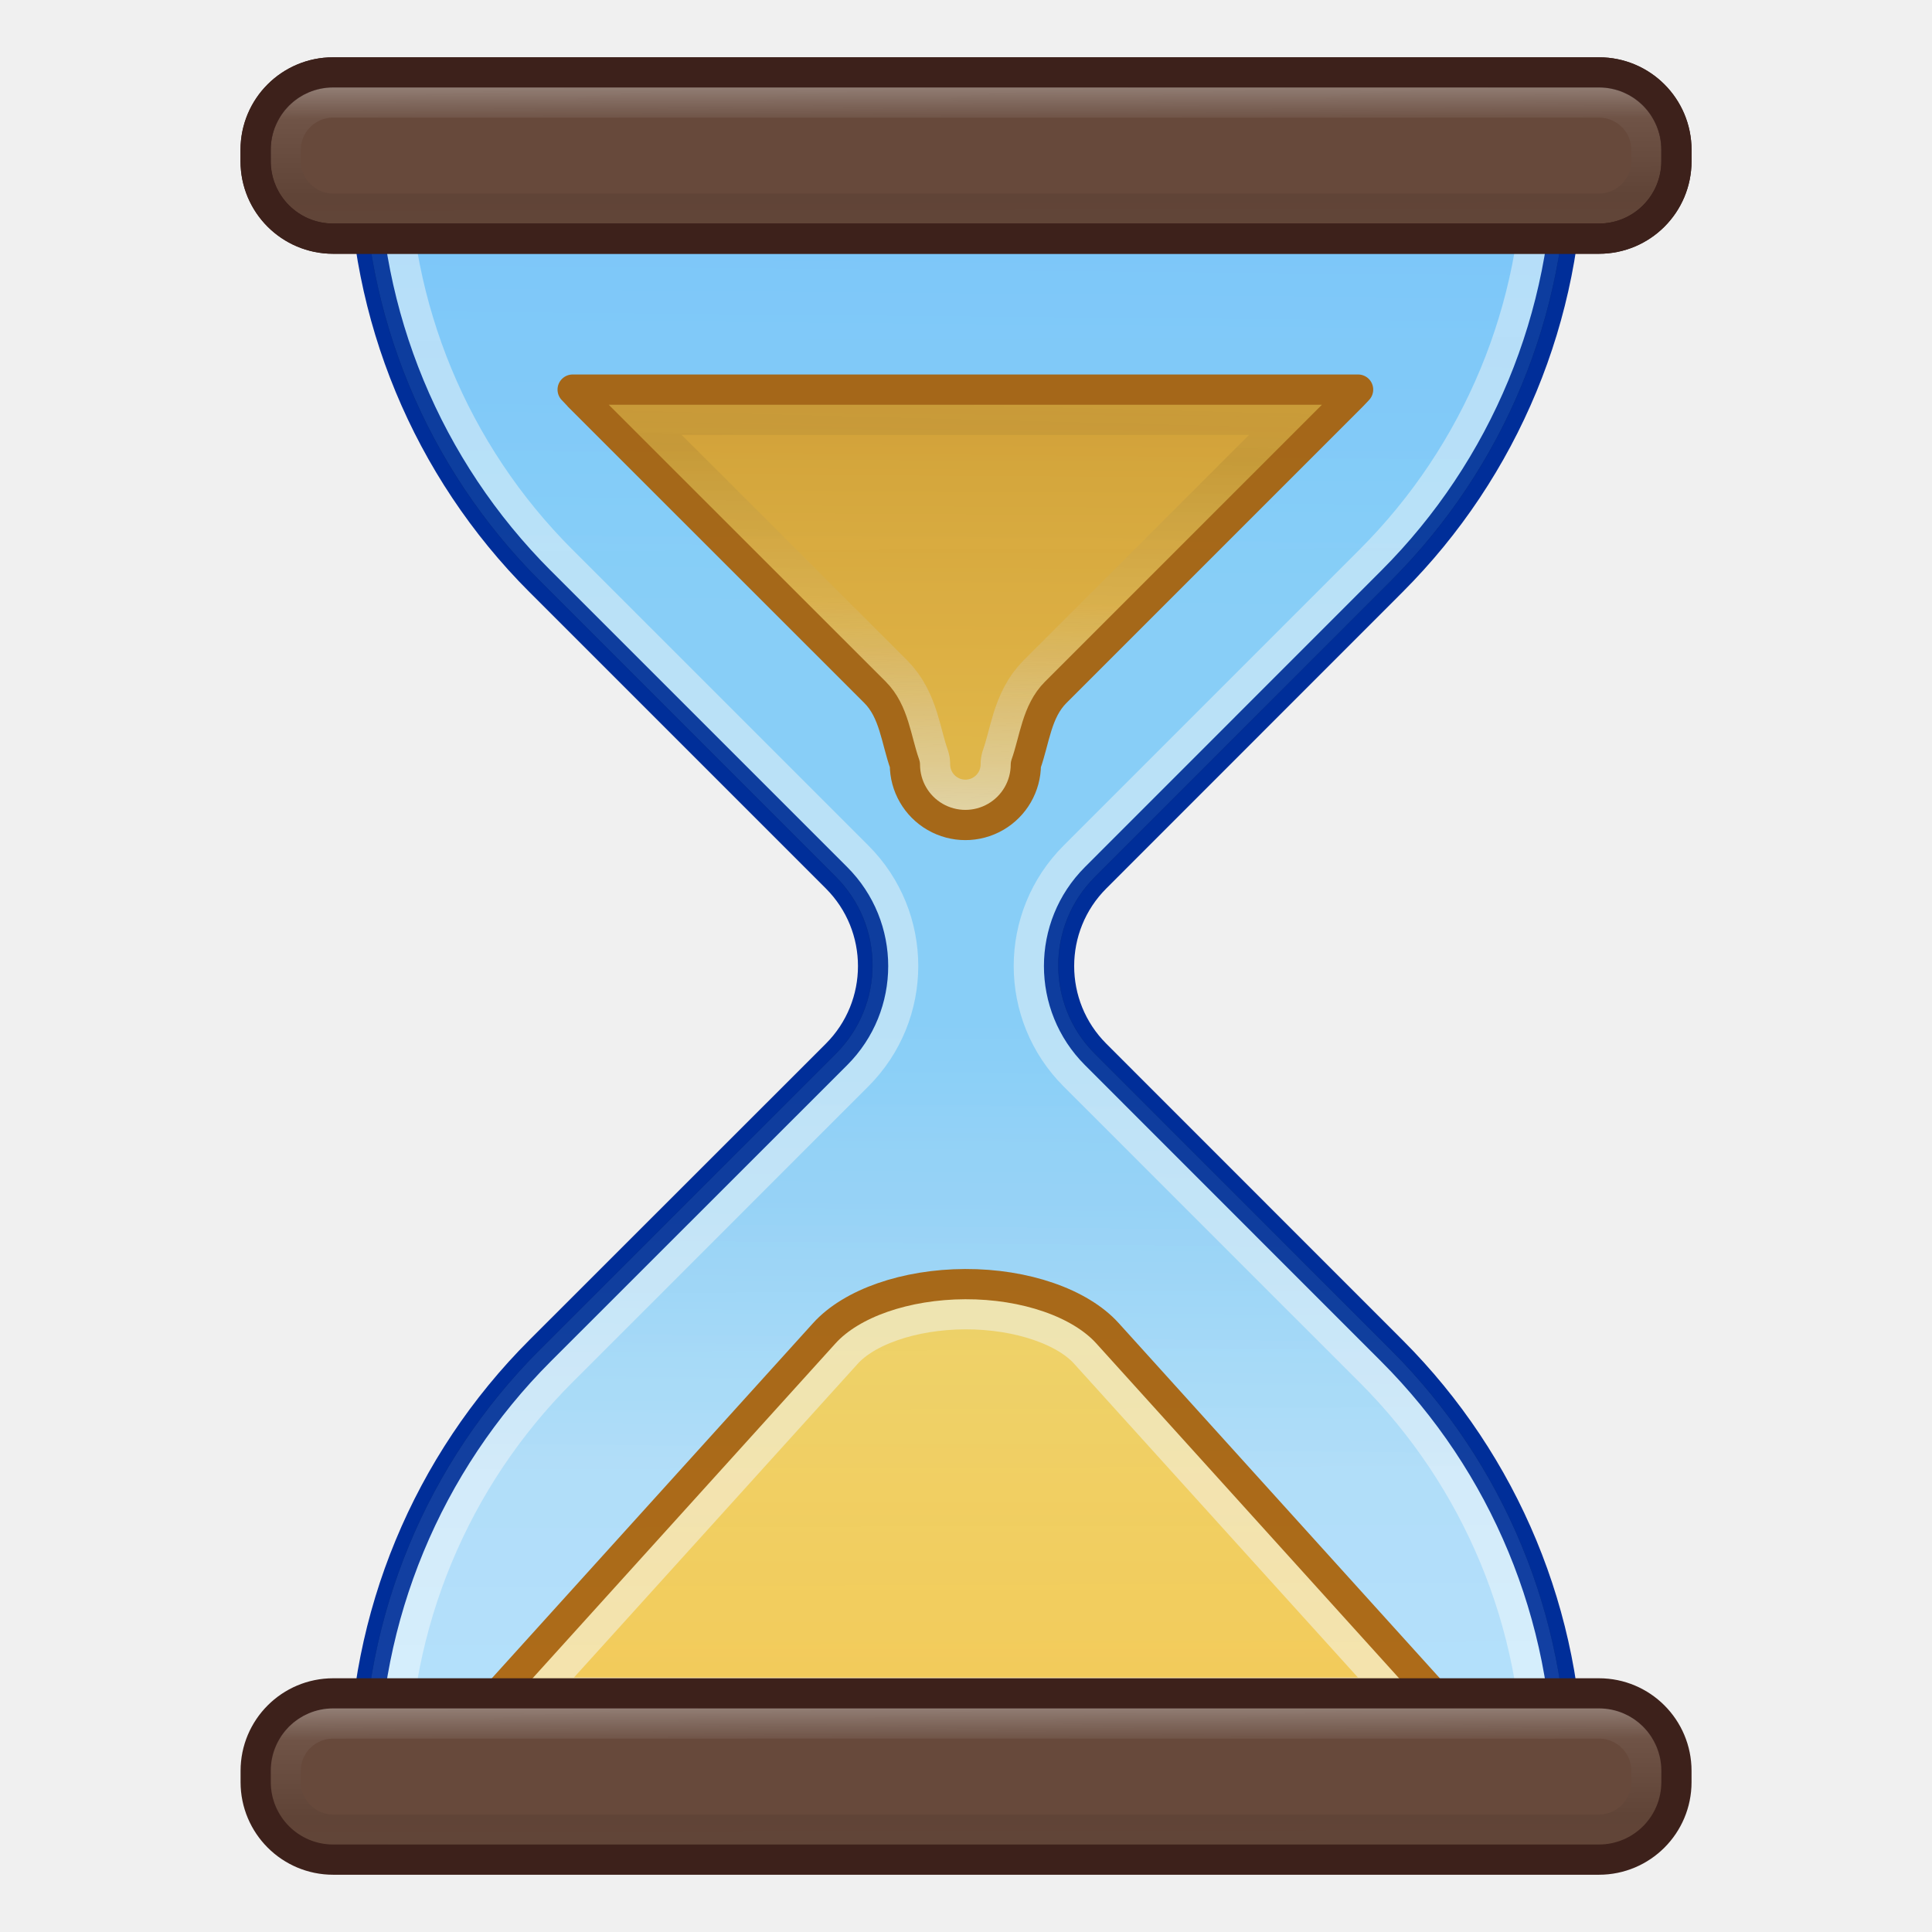
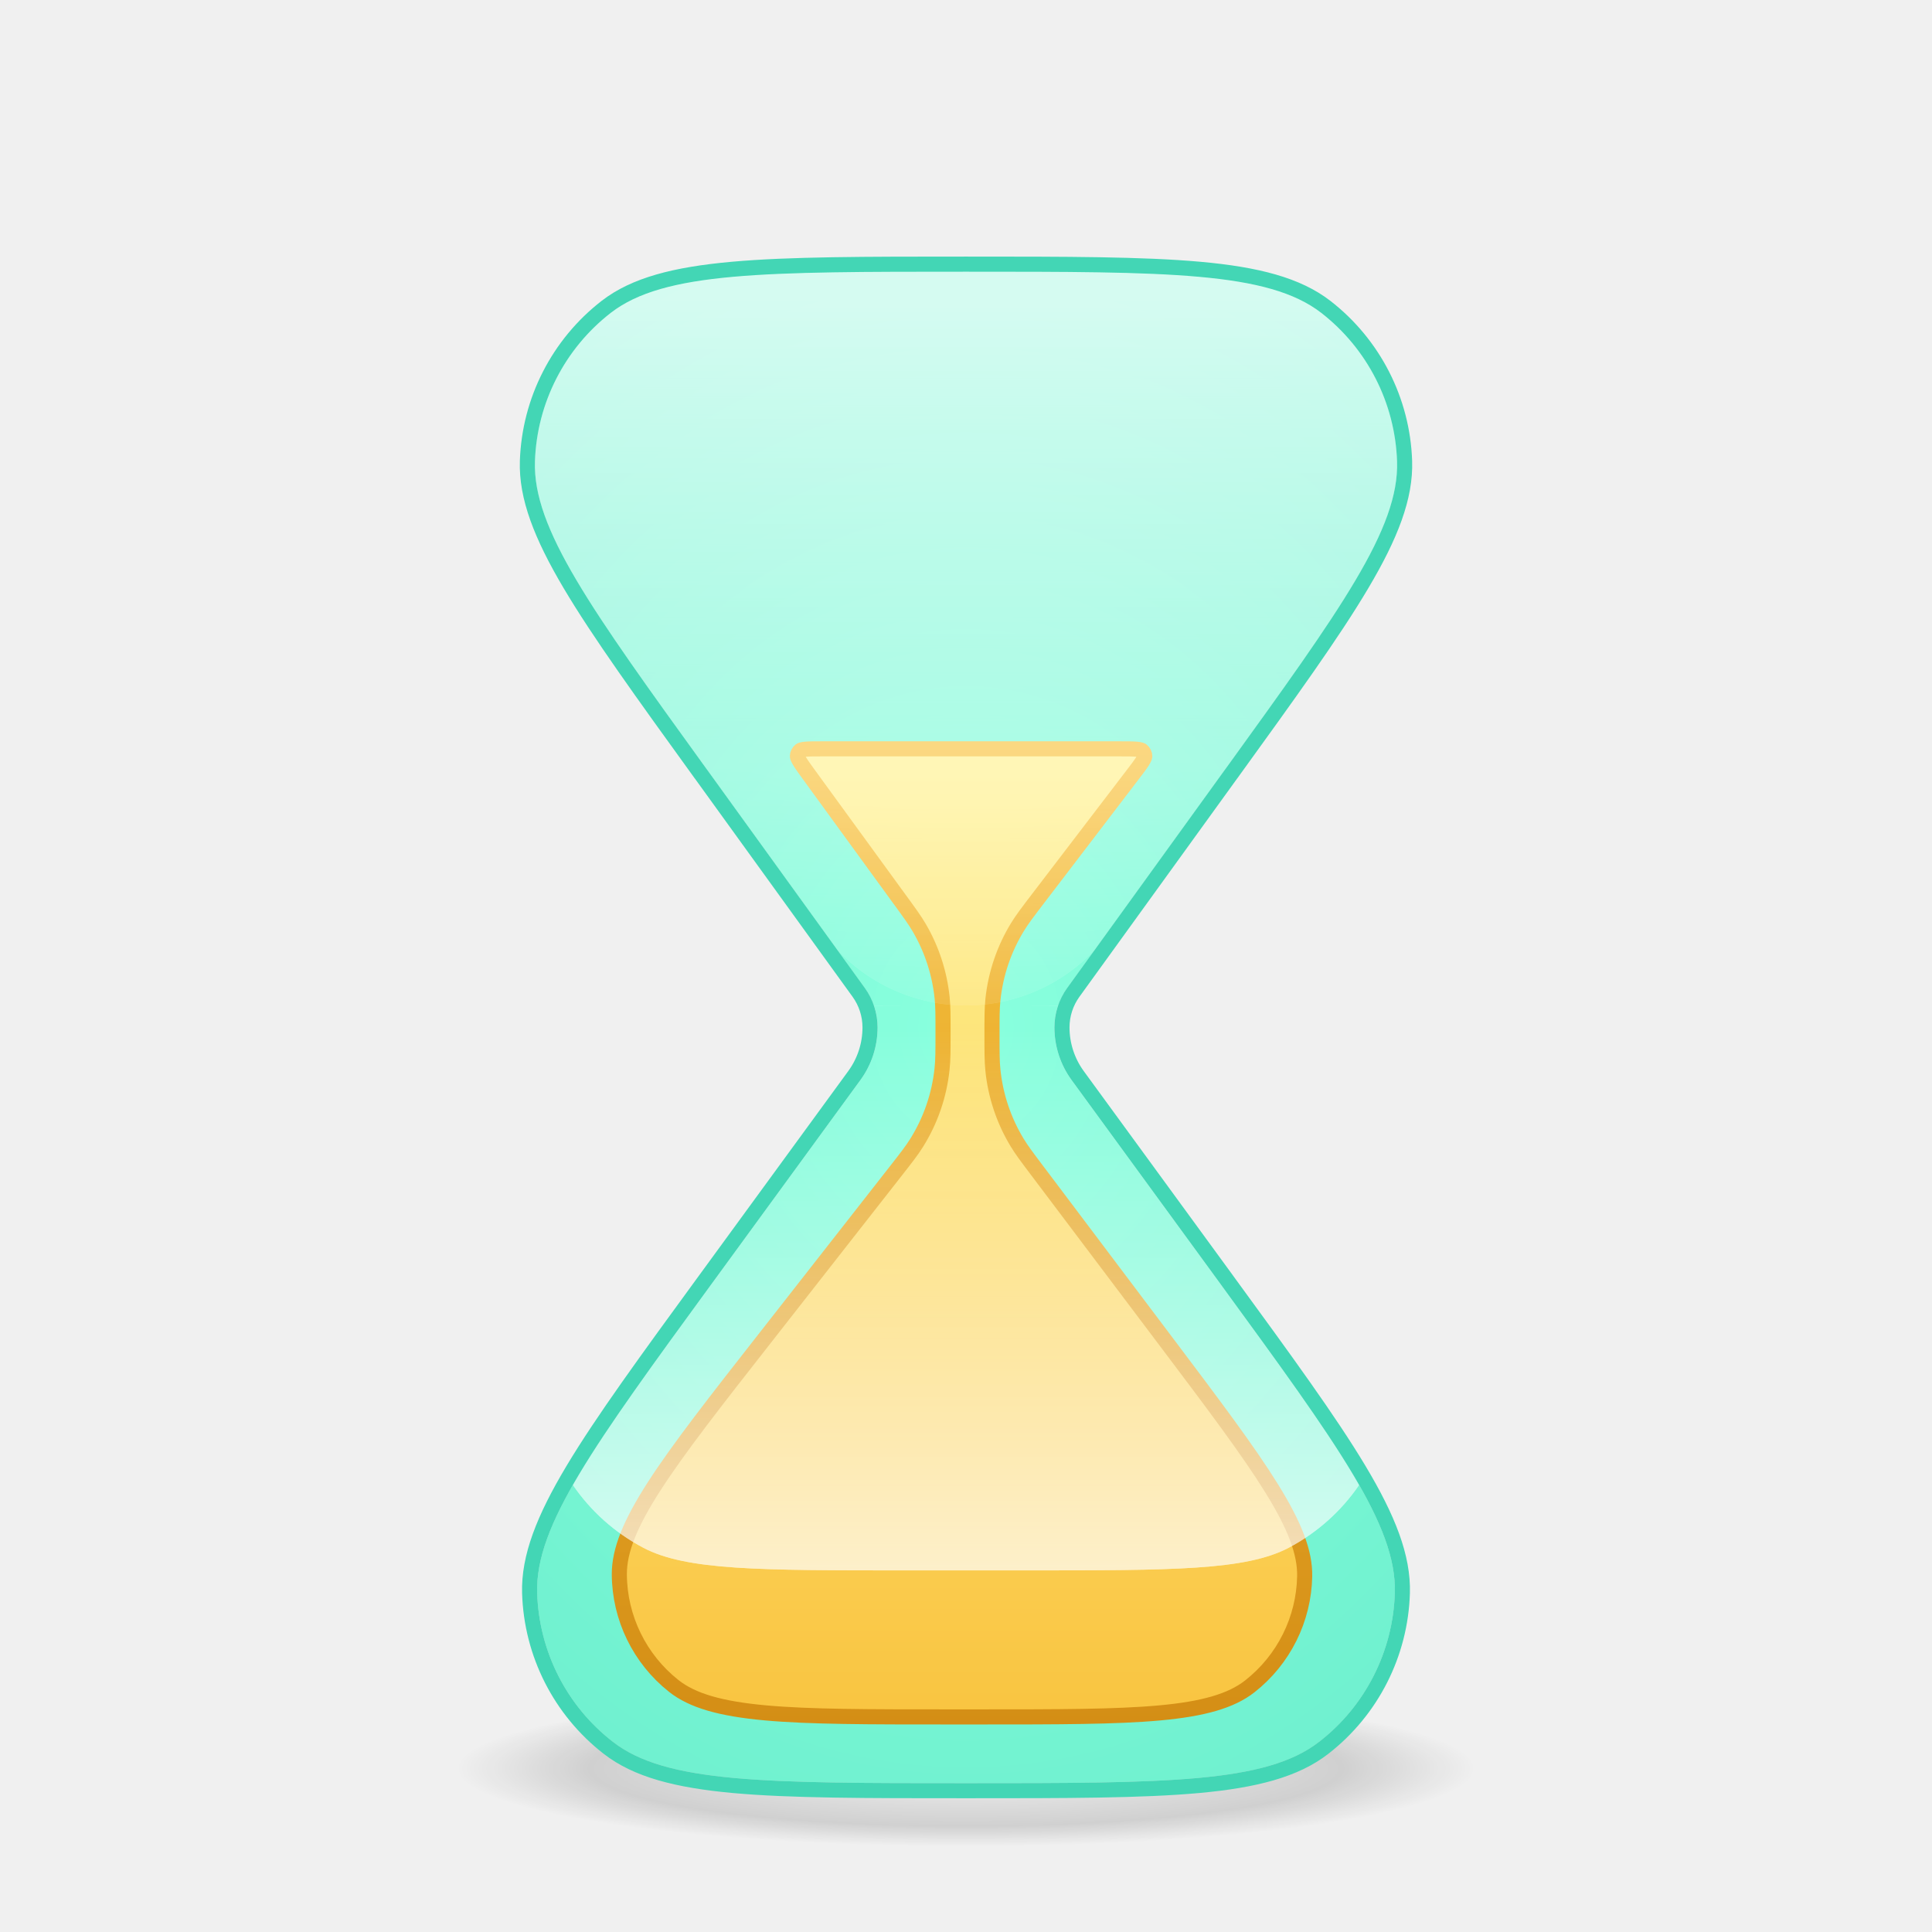
- <svg xmlns="http://www.w3.org/2000/svg" xmlns:xlink="http://www.w3.org/1999/xlink" id="svg8" version="1.1" viewBox="0 0 16.933 16.933" height="64" width="64">
-   <defs id="defs2">
-     <linearGradient id="linearGradient1130">
-       <stop style="stop-color:#ffffff;stop-opacity:0.76" offset="0" id="stop1122" />
-       <stop id="stop1124" offset="0.309" style="stop-color:#d8d8d8;stop-opacity:0.071" />
-       <stop id="stop1126" offset="0.678" style="stop-color:#000000;stop-opacity:0.07" />
-       <stop style="stop-color:#000000;stop-opacity:0" offset="1" id="stop1128" />
+ <svg xmlns="http://www.w3.org/2000/svg" width="64" height="64" viewBox="0 0 64 64" fill="none">
+   <rect opacity="0.22" x="13" y="55.667" width="38" height="5.833" fill="url(#paint0_radial_3_403)" fill-opacity="0.6" />
+   <path d="M23.419 25.492C19.571 20.168 17.648 17.506 17.721 15.284C17.785 13.351 18.708 11.546 20.238 10.361C21.995 9 25.33 9 32 9V9C38.67 9 42.005 9 43.762 10.361C45.292 11.546 46.215 13.351 46.279 15.284C46.352 17.506 44.429 20.168 40.581 25.492L35.352 32.727C35.077 33.108 34.929 33.565 34.929 34.035V34.035V34.035C34.929 34.66 35.127 35.27 35.496 35.775L40.432 42.538C44.325 47.87 46.271 50.537 46.205 52.764C46.147 54.702 45.227 56.513 43.695 57.703C41.936 59.069 38.624 59.069 32 59.069V59.069C25.376 59.069 22.064 59.069 20.305 57.703C18.773 56.513 17.853 54.702 17.795 52.764C17.729 50.537 19.675 47.87 23.567 42.538L28.504 35.775C28.873 35.27 29.071 34.66 29.071 34.035V34.035V34.035C29.071 33.565 28.923 33.108 28.648 32.727L23.419 25.492Z" fill="#89FFDD" />
+   <g style="mix-blend-mode:darken">
+     <path d="M23.419 25.492C19.571 20.168 17.648 17.506 17.721 15.284C17.785 13.351 18.708 11.546 20.238 10.361C21.995 9 25.33 9 32 9V9C38.67 9 42.005 9 43.762 10.361C45.292 11.546 46.215 13.351 46.279 15.284C46.352 17.506 44.429 20.168 40.581 25.492L35.352 32.727C35.077 33.108 34.929 33.565 34.929 34.035V34.035V34.035C34.929 34.66 35.127 35.27 35.496 35.775L40.432 42.538C44.325 47.87 46.271 50.537 46.205 52.764C46.147 54.702 45.227 56.513 43.695 57.703C41.936 59.069 38.624 59.069 32 59.069V59.069C25.376 59.069 22.064 59.069 20.305 57.703C18.773 56.513 17.853 54.702 17.795 52.764C17.729 50.537 19.675 47.87 23.567 42.538L28.504 35.775C28.873 35.27 29.071 34.66 29.071 34.035V34.035V34.035C29.071 33.565 28.923 33.108 28.648 32.727L23.419 25.492Z" fill="url(#paint1_radial_3_403)" fill-opacity="0.7" />
+   </g>
+   <path d="M27.254 24.806H37.065C37.33 24.806 37.511 24.806 37.644 24.818C37.781 24.83 37.818 24.853 37.826 24.859C37.886 24.906 37.921 24.977 37.922 25.052C37.922 25.062 37.917 25.105 37.844 25.222C37.773 25.335 37.663 25.479 37.502 25.689L34.396 29.754L34.386 29.767C34.046 30.212 33.864 30.451 33.71 30.701C33.259 31.436 32.979 32.264 32.891 33.121C32.861 33.414 32.861 33.714 32.861 34.274V34.291V34.308C32.861 34.862 32.861 35.159 32.891 35.449C32.977 36.298 33.251 37.117 33.693 37.847C33.844 38.096 34.023 38.333 34.357 38.776L34.367 38.789L38.641 44.46C40.198 46.526 41.355 48.061 42.12 49.296C42.888 50.533 43.234 51.428 43.219 52.216C43.192 53.643 42.524 54.982 41.401 55.863C40.781 56.349 39.858 56.611 38.408 56.743C36.961 56.875 35.039 56.875 32.452 56.875H31.426C28.787 56.875 26.825 56.875 25.352 56.741C23.874 56.606 22.937 56.34 22.315 55.846C21.187 54.952 20.525 53.594 20.516 52.154C20.512 51.36 20.88 50.458 21.685 49.212C22.488 47.969 23.697 46.424 25.325 44.347L29.643 38.832L29.654 38.818C30.012 38.361 30.203 38.117 30.365 37.858C30.827 37.119 31.114 36.285 31.206 35.418C31.239 35.115 31.239 34.805 31.239 34.224V34.207V34.19C31.239 33.642 31.239 33.348 31.21 33.062C31.127 32.241 30.869 31.447 30.453 30.735C30.308 30.486 30.135 30.249 29.812 29.805L29.802 29.792L26.809 25.679C26.657 25.47 26.553 25.327 26.487 25.215C26.418 25.101 26.414 25.059 26.415 25.048C26.417 24.973 26.452 24.904 26.511 24.858C26.52 24.851 26.556 24.83 26.689 24.818C26.819 24.806 26.995 24.806 27.254 24.806Z" fill="url(#paint2_linear_3_403)" stroke="url(#paint3_linear_3_403)" stroke-width="0.5" />
+   <g style="mix-blend-mode:screen" opacity="0.7">
+     <path d="M23.363 25.477C19.532 20.156 17.617 17.496 17.693 15.276C17.76 13.344 18.683 11.542 20.212 10.359C21.969 9 25.312 9 32 9V9C38.688 9 42.031 9 43.788 10.359C45.317 11.542 46.24 13.344 46.307 15.276C46.383 17.496 44.468 20.156 40.637 25.477L36.753 30.871C35.652 32.4 33.884 33.306 32 33.306V33.306C30.116 33.306 28.348 32.4 27.247 30.871L23.363 25.477Z" fill="url(#paint4_radial_3_403)" />
+     <path d="M23.363 25.477C19.532 20.156 17.617 17.496 17.693 15.276C17.76 13.344 18.683 11.542 20.212 10.359C21.969 9 25.312 9 32 9V9C38.688 9 42.031 9 43.788 10.359C45.317 11.542 46.24 13.344 46.307 15.276C46.383 17.496 44.468 20.156 40.637 25.477L36.753 30.871C35.652 32.4 33.884 33.306 32 33.306V33.306C30.116 33.306 28.348 32.4 27.247 30.871L23.363 25.477Z" fill="url(#paint5_linear_3_403)" />
+   </g>
+   <g style="mix-blend-mode:screen" opacity="0.7">
+     <path fill-rule="evenodd" clip-rule="evenodd" d="M18.977 49.191C19.933 47.517 21.467 45.415 23.567 42.538L28.504 35.775C28.873 35.27 29.071 34.66 29.071 34.035C29.071 33.786 29.03 33.541 28.95 33.309C29.25 33.306 29.59 33.306 29.987 33.306L34.013 33.306C34.41 33.306 34.75 33.306 35.05 33.309C34.97 33.541 34.929 33.786 34.929 34.035C34.929 34.66 35.127 35.27 35.496 35.775L40.433 42.538C42.533 45.415 44.067 47.517 45.023 49.191C44.439 50.046 43.646 50.767 42.687 51.273C41.265 52.021 38.848 52.021 34.013 52.021H29.987C25.152 52.021 22.735 52.021 21.313 51.273C20.354 50.767 19.561 50.046 18.977 49.191Z" fill="url(#paint6_radial_3_403)" />
+     <path fill-rule="evenodd" clip-rule="evenodd" d="M18.977 49.191C19.933 47.517 21.467 45.415 23.567 42.538L28.504 35.775C28.873 35.27 29.071 34.66 29.071 34.035C29.071 33.786 29.03 33.541 28.95 33.309C29.25 33.306 29.59 33.306 29.987 33.306L34.013 33.306C34.41 33.306 34.75 33.306 35.05 33.309C34.97 33.541 34.929 33.786 34.929 34.035C34.929 34.66 35.127 35.27 35.496 35.775L40.433 42.538C42.533 45.415 44.067 47.517 45.023 49.191C44.439 50.046 43.646 50.767 42.687 51.273C41.265 52.021 38.848 52.021 34.013 52.021H29.987C25.152 52.021 22.735 52.021 21.313 51.273C20.354 50.767 19.561 50.046 18.977 49.191Z" fill="url(#paint7_linear_3_403)" />
+   </g>
+   <path d="M28.302 35.628L23.366 42.39L23.357 42.402C21.418 45.058 19.953 47.066 18.982 48.687C18.012 50.307 17.51 51.583 17.545 52.771C17.605 54.784 18.561 56.665 20.151 57.9C21.09 58.63 22.419 58.976 24.306 59.148C26.193 59.319 28.686 59.319 31.986 59.319H32H32.014C35.314 59.319 37.807 59.319 39.694 59.148C41.581 58.976 42.91 58.63 43.849 57.9C45.439 56.665 46.395 54.784 46.455 52.771C46.49 51.583 45.988 50.307 45.018 48.687C44.047 47.066 42.582 45.058 40.643 42.402L40.635 42.39L35.698 35.628C35.361 35.165 35.179 34.607 35.179 34.035C35.179 33.618 35.31 33.212 35.554 32.874L40.783 25.638L40.792 25.627C42.709 22.974 44.157 20.971 45.115 19.352C46.074 17.734 46.568 16.461 46.529 15.276C46.462 13.268 45.504 11.394 43.916 10.163C42.977 9.437 41.643 9.092 39.746 8.921C37.847 8.75 35.337 8.75 32.014 8.75H32H31.986C28.663 8.75 26.152 8.75 24.254 8.921C22.357 9.092 21.023 9.437 20.084 10.163C18.496 11.394 17.538 13.268 17.471 15.276C17.432 16.461 17.926 17.734 18.884 19.352C19.843 20.971 21.291 22.974 23.208 25.627L23.217 25.638L28.446 32.874C28.69 33.212 28.821 33.618 28.821 34.035C28.821 34.607 28.64 35.165 28.302 35.628Z" stroke="#43D6B5" stroke-width="0.5" />
+   <defs>
+     <radialGradient id="paint0_radial_3_403" cx="0" cy="0" r="1" gradientUnits="userSpaceOnUse" gradientTransform="translate(32 58.5833) scale(19 2.91667)">
+       <stop stop-color="white" />
+       <stop offset="0.657" />
+       <stop offset="0.885" stop-opacity="0" />
+     </radialGradient>
+     <radialGradient id="paint1_radial_3_403" cx="0" cy="0" r="1" gradientUnits="userSpaceOnUse" gradientTransform="translate(32 34.0347) rotate(90) scale(54.6875 44.7816)">
+       <stop stop-color="#89FFDD" />
+       <stop offset="1" stop-color="#43D6B5" />
+     </radialGradient>
+     <linearGradient id="paint2_linear_3_403" x1="31.75" y1="24.556" x2="31.75" y2="57.125" gradientUnits="userSpaceOnUse">
+       <stop stop-color="#FFF394" />
+       <stop offset="1" stop-color="#F9C440" />
    </linearGradient>
-     <linearGradient id="linearGradient1101">
-       <stop style="stop-color:#ffffff;stop-opacity:0.76" offset="0" id="stop1093" />
-       <stop id="stop1095" offset="0.482" style="stop-color:#d8d8d8;stop-opacity:0.071" />
-       <stop id="stop1097" offset="0.711" style="stop-color:#000000;stop-opacity:0.07" />
-       <stop style="stop-color:#6e6e6e;stop-opacity:0" offset="1" id="stop1099" />
+     <linearGradient id="paint3_linear_3_403" x1="31.75" y1="24.556" x2="31.75" y2="57.125" gradientUnits="userSpaceOnUse">
+       <stop stop-color="#F9C440" />
+       <stop offset="1" stop-color="#D48E15" />
    </linearGradient>
-     <linearGradient id="linearGradient1436">
-       <stop style="stop-color:#ffffff;stop-opacity:0.76" offset="0" id="stop1427" />
-       <stop id="stop1429" offset="0.291" style="stop-color:#d8d8d8;stop-opacity:0.071" />
-       <stop id="stop1431" offset="0.554" style="stop-color:#000000;stop-opacity:0.07" />
-       <stop style="stop-color:#000000;stop-opacity:0" offset="1" id="stop1434" />
+     <radialGradient id="paint4_radial_3_403" cx="0" cy="0" r="1" gradientUnits="userSpaceOnUse" gradientTransform="translate(32 16.2917) rotate(90) scale(26.9792 46.25)">
+       <stop offset="0.372" stop-color="white" />
+       <stop offset="0.8" />
+     </radialGradient>
+     <linearGradient id="paint5_linear_3_403" x1="32" y1="9.947" x2="32" y2="33.306" gradientUnits="userSpaceOnUse">
+       <stop stop-color="white" />
+       <stop offset="1" stop-opacity="0.7" />
    </linearGradient>
-     <linearGradient id="linearGradient1437">
-       <stop style="stop-color:#f9c440;stop-opacity:1" offset="0" id="stop1433" />
-       <stop style="stop-color:#ffe16b;stop-opacity:1" offset="1" id="stop1435" />
+     <radialGradient id="paint6_radial_3_403" cx="0" cy="0" r="1" gradientUnits="userSpaceOnUse" gradientTransform="translate(32 39.868) rotate(-90) scale(22.1181 37.479)">
+       <stop offset="0.372" stop-color="white" />
+       <stop offset="1" />
+     </radialGradient>
+     <linearGradient id="paint7_linear_3_403" x1="32" y1="34.035" x2="32" y2="52.021" gradientUnits="userSpaceOnUse">
+       <stop />
+       <stop offset="1" stop-color="white" />
    </linearGradient>
-     <linearGradient id="linearGradient1385">
-       <stop id="stop1377" offset="0" style="stop-color:#7dcbff;stop-opacity:1" />
-       <stop style="stop-color:#8cd5ff;stop-opacity:1" offset="0.352" id="stop1379" />
-       <stop style="stop-color:#8cd5ff;stop-opacity:1" offset="0.662" id="stop1381" />
-       <stop id="stop1383" offset="1" style="stop-color:#b4e2fd;stop-opacity:1" />
-     </linearGradient>
-     <linearGradient id="linearGradient1369">
-       <stop id="stop1361" offset="0" style="stop-color:#000000;stop-opacity:0.05" />
-       <stop style="stop-color:#000000;stop-opacity:0.07" offset="0.331" id="stop1363" />
-       <stop style="stop-color:#000000;stop-opacity:0.07" offset="0.677" id="stop1365" />
-       <stop id="stop1367" offset="1" style="stop-color:#000000;stop-opacity:0" />
-     </linearGradient>
-     <linearGradient id="linearGradient1021">
-       <stop id="stop1017" offset="0" style="stop-color:#abacae;stop-opacity:1" />
-       <stop style="stop-color:#d4d4d4;stop-opacity:1" offset="0.352" id="stop1029" />
-       <stop style="stop-color:#d4d4d4;stop-opacity:1" offset="0.662" id="stop1027" />
-       <stop id="stop1019" offset="1" style="stop-color:#abacae;stop-opacity:1" />
-     </linearGradient>
-     <linearGradient id="linearGradient938">
-       <stop id="stop934" offset="0" style="stop-color:#57392d;stop-opacity:1" />
-       <stop id="stop936" offset="1" style="stop-color:#715344;stop-opacity:1" />
-     </linearGradient>
-     <linearGradient id="linearGradient926">
-       <stop id="stop922" offset="0" style="stop-color:#f9c440;stop-opacity:1" />
-       <stop id="stop924" offset="1" style="stop-color:#d48e15;stop-opacity:1" />
-     </linearGradient>
-     <clipPath id="clipPath972" clipPathUnits="userSpaceOnUse">
-       <rect style="opacity:1;fill:url(#linearGradient976);fill-opacity:1;stroke:none;stroke-width:0.529;stroke-linecap:round;stroke-linejoin:round;stroke-opacity:1" id="rect974" width="22.395" height="3.692" x="6.135" y="263.746" rx="1.635" ry="1.635" />
-     </clipPath>
-     <linearGradient y2="266.225" x2="15.515" y1="275.92" x1="15.45" gradientTransform="matrix(1.417204,0,0,0.6388533,-3.87825,93.66671)" gradientUnits="userSpaceOnUse" id="linearGradient976" xlink:href="#linearGradient938" />
-     <clipPath id="clipPath1006" clipPathUnits="userSpaceOnUse">
-       <path id="path1008" style="display:inline;opacity:1;fill:url(#linearGradient1010);fill-opacity:1;stroke:none;stroke-width:0.529;stroke-linecap:round;stroke-linejoin:round;stroke-opacity:0.268" d="m 17.273,22.621 c -2.381,0.016 -4.743,1.006 -6.422,2.695 -1.376,1.384 -2.12,3.252 -2.402,5.182 H 26.217 C 25.933,28.559 25.18,26.683 23.793,25.297 22.101,23.605 19.724,22.621 17.332,22.621 a 1.26,1.26 0 0 1 -0.004,0 c -0.017,-5.1e-5 -0.034,-4.4e-5 -0.051,0 z" />
-     </clipPath>
-     <linearGradient y2="35.58" x2="17.407" y1="13.664" x1="17.092" gradientUnits="userSpaceOnUse" id="linearGradient1010" xlink:href="#linearGradient926" />
-     <linearGradient gradientTransform="matrix(0.487951,0,0,0.487951,0.1982078,-111.4087)" gradientUnits="userSpaceOnUse" y2="289.339" x2="16.716" y1="265.803" x1="16.933" id="linearGradient1025" xlink:href="#linearGradient1385" />
-     <clipPath id="clipPath1090" clipPathUnits="userSpaceOnUse">
-       <path id="path1092" style="display:inline;opacity:1;fill:url(#linearGradient1094);fill-opacity:1;stroke:#000000;stroke-width:0.003;stroke-linecap:round;stroke-linejoin:round;stroke-miterlimit:4;stroke-dasharray:none;stroke-opacity:1" d="m 6.115,265.803 a 10.818,10.818 0 0 0 3.168,7.649 h 5.292e-4 a 10.818,10.818 0 0 0 0.028,0.028 l 5.293,5.293 a 2.245,2.245 0 0 1 0,3.175 l -5.321,5.322 h -5.292e-4 a 10.818,10.818 0 0 0 -3.168,7.649 H 27.751 a 10.818,10.818 0 0 0 -3.169,-7.649 10.818,10.818 0 0 0 -0.028,-0.028 l -5.293,-5.293 a 2.245,2.245 0 0 1 0,-3.175 l 5.321,-5.322 a 10.818,10.818 0 0 0 3.169,-7.649 z" />
-     </clipPath>
-     <linearGradient y2="294.92" x2="17.037" y1="265.803" x1="17.888" gradientUnits="userSpaceOnUse" id="linearGradient1094" xlink:href="#linearGradient1021" />
-     <clipPath id="clipPath1100" clipPathUnits="userSpaceOnUse">
-       <path style="display:inline;opacity:1;fill:url(#linearGradient1104);fill-opacity:1;stroke:none;stroke-width:0.003;stroke-linecap:round;stroke-linejoin:round;stroke-miterlimit:4;stroke-dasharray:none;stroke-opacity:1" id="path1102" d="M 6.115,296.045 A 10.818,10.818 0 0 1 16.933,285.227 10.818,10.818 0 0 1 27.751,296.045" />
-     </clipPath>
-     <linearGradient y2="298.405" x2="17.29" y1="283.085" x1="17.376" gradientUnits="userSpaceOnUse" id="linearGradient1104" xlink:href="#linearGradient926" />
-     <clipPath id="clipPath1110" clipPathUnits="userSpaceOnUse">
-       <rect style="opacity:1;fill:url(#linearGradient1114);fill-opacity:1;stroke:#000000;stroke-width:0.003;stroke-linecap:round;stroke-linejoin:round;stroke-miterlimit:4;stroke-dasharray:none;stroke-opacity:1" id="rect1112" width="23.724" height="3.066" x="5.071" y="264.27" rx="0.636" ry="0.636" />
-     </clipPath>
-     <linearGradient y2="264.27" x2="17.618" y1="269.265" x1="17.745" gradientUnits="userSpaceOnUse" id="linearGradient1114" xlink:href="#linearGradient938" />
-     <clipPath id="clipPath1142" clipPathUnits="userSpaceOnUse">
-       <path id="path1144" style="display:inline;opacity:1;fill:url(#linearGradient1146);fill-opacity:1;stroke:none;stroke-width:0.003;stroke-linecap:round;stroke-linejoin:round;stroke-miterlimit:4;stroke-dasharray:none;stroke-opacity:1" d="m 16.816,285.764 c -2.672,0.03 -5.315,1.153 -7.193,3.053 -1.752,1.772 -2.78,4.204 -2.916,6.691 H 27.16 c -0.137,-2.506 -1.181,-4.957 -2.957,-6.732 -1.903,-1.903 -4.578,-3.012 -7.27,-3.012 a 0.538,0.538 0 0 1 -0.004,0 c -0.038,-2.1e-4 -0.074,-2e-4 -0.111,0 z" />
-     </clipPath>
-     <linearGradient y2="298.405" x2="17.29" y1="283.085" x1="17.376" gradientUnits="userSpaceOnUse" id="linearGradient1146" xlink:href="#linearGradient926" />
-     <clipPath id="clipPath1324" clipPathUnits="userSpaceOnUse">
-       <path id="path1326" style="display:inline;opacity:1;fill:url(#linearGradient1328);fill-opacity:1;stroke:none;stroke-width:0.003;stroke-linecap:round;stroke-linejoin:round;stroke-miterlimit:4;stroke-dasharray:none;stroke-opacity:1" d="m 16.824,286.326 c -2.526,0.028 -5.026,1.088 -6.803,2.885 -1.512,1.529 -2.33,3.601 -2.586,5.734 H 26.432 c -0.259,-2.151 -1.092,-4.24 -2.625,-5.773 -1.799,-1.799 -4.329,-2.846 -6.873,-2.846 a 1.099,1.099 0 0 1 -0.006,0 c -0.034,-1.9e-4 -0.069,-1.7e-4 -0.104,0 z" />
-     </clipPath>
-     <linearGradient y2="298.405" x2="17.29" y1="283.085" x1="17.376" gradientUnits="userSpaceOnUse" id="linearGradient1328" xlink:href="#linearGradient926" />
-     <linearGradient gradientTransform="matrix(0.487951,0,0,0.487951,0.1982061,-111.4087)" y2="294.92" x2="17.037" y1="265.803" x1="16.933" gradientUnits="userSpaceOnUse" id="linearGradient1350" xlink:href="#linearGradient1369" />
-     <clipPath id="clipPath1423" clipPathUnits="userSpaceOnUse">
-       <rect style="opacity:1;fill:url(#linearGradient1427);fill-opacity:1;stroke:#000000;stroke-width:0.003;stroke-linecap:round;stroke-linejoin:round;stroke-miterlimit:4;stroke-dasharray:none;stroke-opacity:1" id="rect1425" width="25.519" height="4.125" x="4.174" y="263.446" rx="1.323" ry="1.323" />
-     </clipPath>
-     <linearGradient y2="264.27" x2="17.618" y1="269.265" x1="17.745" gradientTransform="matrix(1.075662,0,0,1.345141,-1.281204,-92.0347)" gradientUnits="userSpaceOnUse" id="linearGradient1427" xlink:href="#linearGradient938" />
-     <clipPath clipPathUnits="userSpaceOnUse" id="clipPath979">
-       <path id="path981" style="display:inline;opacity:1;fill:url(#linearGradient983);fill-opacity:1;stroke:none;stroke-width:0.003;stroke-linecap:round;stroke-linejoin:round;stroke-miterlimit:4;stroke-dasharray:none;stroke-opacity:1" d="m 16.836,287.262 c -2.283,0.025 -4.543,0.984 -6.148,2.607 -1.116,1.128 -1.752,2.601 -2.131,4.141 H 25.307 c -0.383,-1.555 -1.029,-3.043 -2.162,-4.176 -1.626,-1.626 -3.912,-2.572 -6.211,-2.572 a 2.036,2.036 0 0 1 -0.012,0 c -0.029,-1.6e-4 -0.057,-1.2e-4 -0.086,0 z" />
-     </clipPath>
-     <linearGradient xlink:href="#linearGradient1437" id="linearGradient983" gradientUnits="userSpaceOnUse" x1="17.376" y1="293.674" x2="17.322" y2="280.234" />
-     <clipPath clipPathUnits="userSpaceOnUse" id="clipPath1400">
-       <path d="m 14.111,270.352 c -1.718,0.394 -2.776,1.652 -2.776,2.441 v 0.229 a 2.334,2.334 65.212 0 0 0.821,1.777 l 1.955,1.665 a 5.722,5.722 68.824 0 1 1.733,4.474 c 0,0.577 0.465,1.042 1.042,1.042 0.577,0 1.042,-0.464 1.042,-1.042 a 5.723,5.723 111.181 0 1 1.734,-4.474 l 1.955,-1.665 a 2.334,2.334 114.788 0 0 0.821,-1.777 v -0.229 c 1.67e-4,-0.789 -1.058,-2.047 -2.776,-2.441 -1.718,-0.394 -3.834,-0.394 -5.551,0 z" style="fill:url(#linearGradient1404);fill-opacity:1;stroke:none;stroke-width:1.587;stroke-linecap:round;stroke-linejoin:round" id="path1402" />
-     </clipPath>
-     <linearGradient xlink:href="#linearGradient926" id="linearGradient1404" gradientUnits="userSpaceOnUse" gradientTransform="translate(-0.04677217,0.5846511)" x1="16.933" y1="281.396" x2="17.308" y2="260.265" />
-     <linearGradient xlink:href="#linearGradient1436" id="linearGradient1425" x1="18.917" y1="0.56" x2="18.885" y2="5.752" gradientUnits="userSpaceOnUse" gradientTransform="matrix(0.4999985,0,0,0.4999985,2.4210061e-5,16.93335)" />
-     <clipPath clipPathUnits="userSpaceOnUse" id="clipPath1440">
-       <rect style="fill:#67493b;fill-opacity:1;stroke:none;stroke-width:0.265;stroke-linecap:round;stroke-linejoin:round;stroke-miterlimit:4;stroke-dasharray:none;stroke-opacity:1" id="rect1442" width="24.905" height="2.913" x="4.481" y="1.269" rx="1.357" ry="1.357" />
-     </clipPath>
-     <clipPath clipPathUnits="userSpaceOnUse" id="clipPath1560">
-       <path d="m 14.17,270.694 c -0.491,-0.002 -0.975,0.1 -1.4,0.296 -0.859,0.394 -1.388,1.123 -1.388,1.912 a 5.489,5.489 52.913 0 0 2.776,3.672 l 1.1,0.937 a 1.802,1.802 65.213 0 1 0.634,1.372 v 2.165 c 0,0.577 0.464,1.042 1.042,1.042 0.577,0 1.042,-0.465 1.042,-1.042 v -2.166 a 1.802,1.802 114.792 0 1 0.634,-1.372 l 1.1,-0.937 2.385,-2.032 a 1.111,1.111 114.788 0 0 0.391,-0.846 v -0.794 c -2e-4,0.789 -0.529,1.517 -1.388,1.912 -0.859,0.394 -1.917,0.394 -2.776,0 -0.859,-0.394 -1.387,-1.123 -1.388,-1.912 3.4e-5,-0.789 -0.529,-1.518 -1.388,-1.912 -0.418,-0.192 -0.892,-0.294 -1.375,-0.296 z" style="fill:url(#linearGradient1564);fill-opacity:1;stroke:none;stroke-width:1.587;stroke-linecap:round;stroke-linejoin:round" id="path1562" />
-     </clipPath>
-     <linearGradient xlink:href="#linearGradient926" id="linearGradient1564" gradientUnits="userSpaceOnUse" x1="16.933" y1="282.089" x2="16.763" y2="270.306" />
-     <clipPath clipPathUnits="userSpaceOnUse" id="clipPath1767">
-       <path d="m 16.841,272.077 c -3.314,0.007 -5.978,0.434 -5.979,0.959 v 0.386 l 4.353,4.353 c 0.365,0.365 0.578,0.826 0.716,1.314 -10e-7,6.7e-4 -10e-7,0.001 0,0.002 -1.11e-4,0.547 0.443,0.99 0.99,0.99 0.546,-1.8e-4 0.989,-0.443 0.989,-0.99 h 5.29e-4 c 0.138,-0.488 0.352,-0.95 0.717,-1.315 l 4.352,-4.353 V 273.036 c -8.01e-4,-0.529 -2.713,-0.959 -6.059,-0.959 -0.027,-3e-5 -0.053,-3e-5 -0.08,0 z" style="fill:url(#linearGradient1771);fill-opacity:1;stroke:none;stroke-width:0.265;stroke-linecap:round;stroke-linejoin:round;stroke-miterlimit:4;stroke-dasharray:none;stroke-opacity:1" id="path1769" />
-     </clipPath>
-     <linearGradient xlink:href="#linearGradient926" id="linearGradient1771" gradientUnits="userSpaceOnUse" gradientTransform="matrix(0.2645833,0,0,0.2645833,0,262.968)" x1="65.127" y1="60.932" x2="65.875" y2="27.328" />
-     <clipPath clipPathUnits="userSpaceOnUse" id="clipPath1803">
-       <path d="m 16.841,272.077 c -3.314,0.007 -5.978,0.434 -5.979,0.959 v 0.386 l 4.353,4.353 c 0.365,0.365 0.578,0.826 0.716,1.314 -10e-7,6.6e-4 -10e-7,0.001 0,0.002 -1.4e-5,0.068 0.007,0.135 0.02,0.199 0.138,0.677 1.801,0.676 1.939,-4.8e-4 0.013,-0.064 0.02,-0.131 0.02,-0.199 h 5.29e-4 c 0.138,-0.488 0.352,-0.95 0.717,-1.315 l 4.352,-4.353 V 273.036 c -7.94e-4,-0.529 -2.713,-0.959 -6.059,-0.959 -0.027,-3e-5 -0.053,-3e-5 -0.08,0 z" style="fill:url(#linearGradient1807);fill-opacity:1;stroke:none;stroke-width:0.265;stroke-linecap:round;stroke-linejoin:round;stroke-miterlimit:4;stroke-dasharray:none;stroke-opacity:1" id="path1805" />
-     </clipPath>
-     <linearGradient xlink:href="#linearGradient926" id="linearGradient1807" gradientUnits="userSpaceOnUse" gradientTransform="matrix(0.2645833,0,0,0.2645833,0,262.968)" x1="65.127" y1="60.932" x2="65.875" y2="27.328" />
-     <linearGradient gradientTransform="matrix(0.1322913,0,0,0.1322913,2.4210061e-5,15.76709)" gradientUnits="userSpaceOnUse" y2="15.459" x2="66.815" y1="70.354" x1="66.491" id="linearGradient1071" xlink:href="#linearGradient926" />
-     <linearGradient gradientUnits="userSpaceOnUse" y2="26.734" x2="65.097" y1="68.859" x1="64.004" id="linearGradient1083" xlink:href="#linearGradient1101" />
-     <clipPath id="clipPath1087" clipPathUnits="userSpaceOnUse">
-       <path id="path1089" style="fill:url(#linearGradient1091);fill-opacity:1;stroke:none;stroke-width:0.794;stroke-linecap:round;stroke-linejoin:round;stroke-miterlimit:4;stroke-dasharray:none;stroke-opacity:1" d="m 37.941,34.627 c 0.134,0.14 0.263,0.282 0.4,0.42 l 0.014,0.016 0.008,0.014 c 0.009,0.009 0.039,0.038 0.096,0.096 l 19.512,19.504 c 1.271,1.27 1.391,3.125 1.979,4.783 a 4.008,4.008 0 0 0 2.004,3.471 4.008,4.008 0 0 0 4.008,0 4.008,4.008 0 0 0 2.004,-3.471 c 0.587,-1.658 0.708,-3.513 1.979,-4.783 L 89.572,35.047 c 0.137,-0.137 0.266,-0.28 0.4,-0.42 z" />
-     </clipPath>
-     <linearGradient y2="15.459" x2="66.815" y1="70.354" x1="66.491" gradientUnits="userSpaceOnUse" id="linearGradient1091" xlink:href="#linearGradient926" />
-     <linearGradient gradientUnits="userSpaceOnUse" y2="262.932" x2="0.963" y1="289.285" x1="0.988" id="linearGradient1161" xlink:href="#linearGradient1437" gradientTransform="matrix(0.4999985,0,0,0.2838751,8.101983,-48.79628)" />
-     <clipPath id="clipPath1667" clipPathUnits="userSpaceOnUse">
-       <path id="path1669" style="fill:url(#linearGradient1671);fill-opacity:1;stroke:none;stroke-width:0.794;stroke-linecap:round;stroke-linejoin:round;stroke-miterlimit:4;stroke-dasharray:none;stroke-opacity:0" d="M 24.598,293.332 H 9.265 a 0.606,0.344 0 0 1 -0.539,-0.501 l 5.724,-6.329 a 2.789,1.583 0 0 1 4.962,0 l 5.724,6.329 a 0.606,0.344 0 0 1 -0.539,0.501 z" />
-     </clipPath>
-     <linearGradient gradientTransform="matrix(1,0,0,0.5677518,16.20397,131.6737)" y2="262.932" x2="0.963" y1="289.285" x1="0.988" gradientUnits="userSpaceOnUse" id="linearGradient1671" xlink:href="#linearGradient1437" />
-     <linearGradient gradientTransform="matrix(0.4999985,0,0,0.4999985,2.4210061e-5,31.14093)" y2="5.752" x2="18.885" y1="0.56" x1="18.917" gradientUnits="userSpaceOnUse" id="linearGradient1706" xlink:href="#linearGradient1436" />
-     <linearGradient xlink:href="#linearGradient1385" id="linearGradient997" gradientUnits="userSpaceOnUse" gradientTransform="matrix(0.487951,0,0,0.487951,0.1982078,-111.4087)" x1="16.933" y1="265.803" x2="16.716" y2="289.339" />
-     <linearGradient xlink:href="#linearGradient1436" id="linearGradient1425-9" x1="18.917" y1="0.56" x2="18.885" y2="5.752" gradientUnits="userSpaceOnUse" gradientTransform="translate(-1.958583,10.11664)" />
-     <linearGradient xlink:href="#linearGradient1130" id="linearGradient1120" x1="8.122" y1="17.42" x2="8.111" y2="19.216" gradientUnits="userSpaceOnUse" />
-     <linearGradient xlink:href="#linearGradient1130" id="linearGradient1163" gradientUnits="userSpaceOnUse" x1="8.122" y1="17.42" x2="8.111" y2="19.216" />
-     <linearGradient id="linearGradient1020">
-       <stop style="stop-color:#ededed;stop-opacity:0.451;" offset="0" id="stop1024" />
-       <stop id="stop1014" offset="0.28" style="stop-color:#d8d8d8;stop-opacity:0.071" />
-       <stop id="stop1016" offset="0.738" style="stop-color:#000000;stop-opacity:0.07" />
-       <stop id="stop1022" offset="1" style="stop-color:#000000;stop-opacity:0.043;" />
-     </linearGradient>
-     <linearGradient xlink:href="#linearGradient1020" id="linearGradient1211" gradientUnits="userSpaceOnUse" x1="8.093" y1="17.568" x2="8.095" y2="19.025" />
-     <linearGradient xlink:href="#linearGradient1020" id="linearGradient1216" gradientUnits="userSpaceOnUse" x1="8.093" y1="17.568" x2="8.095" y2="19.025" gradientTransform="translate(0,14.20686)" />
  </defs>
-   <g style="display:inline" id="layer2" transform="translate(0,-16.93333)" />
-   <g transform="translate(0,-280.0666)" id="layer1" style="display:inline" />
-   <g id="layer3" style="display:inline" transform="translate(0,-16.93333)" />
-   <g id="layer4" style="display:inline" transform="translate(0,-16.93333)">
-     <path d="m 3.182,18.29 a 5.279,5.279 0 0 0 1.546,3.732 h 2.522e-4 a 5.279,5.279 0 0 0 0.014,0.014 l 2.583,2.583 a 1.095,1.095 0 0 1 0,1.549 L 4.728,28.765 H 4.728 A 5.279,5.279 0 0 0 3.182,32.498 H 13.739 a 5.279,5.279 0 0 0 -1.546,-3.732 5.279,5.279 0 0 0 -0.014,-0.014 L 9.597,26.169 a 1.095,1.095 0 0 1 0,-1.549 l 2.596,-2.597 a 5.279,5.279 0 0 0 1.546,-3.732 z" style="display:inline;fill:url(#linearGradient997);fill-opacity:1;stroke:#000000;stroke-width:0.003;stroke-linecap:round;stroke-linejoin:round;stroke-miterlimit:4;stroke-dasharray:none;stroke-opacity:1" id="path948" />
-     <path transform="matrix(0.487951,0,0,0.487951,0.2040285,-111.4028)" clip-path="url(#clipPath1090)" d="m 6.115,265.803 a 10.818,10.818 0 0 0 3.168,7.649 h 5.167e-4 a 10.818,10.818 0 0 0 0.028,0.028 l 5.293,5.293 a 2.245,2.245 0 0 1 0,3.175 l -5.321,5.322 h -5.167e-4 a 10.818,10.818 0 0 0 -3.168,7.649 h 21.636 a 10.818,10.818 0 0 0 -3.169,-7.649 10.818,10.818 0 0 0 -0.028,-0.028 l -5.293,-5.293 a 2.245,2.245 0 0 1 0,-3.175 l 5.321,-5.322 a 10.818,10.818 0 0 0 3.169,-7.649 z" style="display:inline;opacity:0.5;fill:none;fill-opacity:1;stroke:#ffffff;stroke-width:1.627;stroke-linecap:round;stroke-linejoin:round;stroke-miterlimit:4;stroke-dasharray:none;stroke-opacity:1" id="path1086" />
-     <path id="path1072" style="display:inline;fill:none;fill-opacity:1;stroke:#002e99;stroke-width:0.265;stroke-linecap:round;stroke-linejoin:round;stroke-miterlimit:4;stroke-dasharray:none;stroke-opacity:1" d="M 3.188,18.296 A 5.279,5.279 0 0 0 4.734,22.029 h 2.522e-4 a 5.279,5.279 0 0 0 0.014,0.014 l 2.583,2.583 a 1.095,1.095 0 0 1 0,1.549 L 4.734,28.771 H 4.734 A 5.279,5.279 0 0 0 3.188,32.504 H 13.745 a 5.279,5.279 0 0 0 -1.546,-3.732 5.279,5.279 0 0 0 -0.014,-0.014 L 9.603,26.175 a 1.095,1.095 0 0 1 0,-1.549 l 2.596,-2.597 a 5.279,5.279 0 0 0 1.546,-3.732 z" />
-     <path d="m 5.019,20.348 c 0.018,0.018 0.035,0.037 0.053,0.056 l 0.002,0.002 0.001,0.002 c 0.001,0.001 0.005,0.005 0.013,0.013 l 2.581,2.58 c 0.168,0.168 0.184,0.413 0.262,0.633 a 0.53,0.53 0 0 0 0.265,0.459 0.53,0.53 0 0 0 0.53,0 0.53,0.53 0 0 0 0.265,-0.459 c 0.078,-0.219 0.094,-0.465 0.262,-0.633 l 2.597,-2.597 c 0.018,-0.018 0.035,-0.037 0.053,-0.056 z" style="display:inline;fill:url(#linearGradient1071);fill-opacity:1;stroke:none;stroke-width:0.794;stroke-linecap:round;stroke-linejoin:round;stroke-miterlimit:4;stroke-dasharray:none;stroke-opacity:1" id="path1627" />
-     <path d="M 12.299,32.032 H 4.633 a 0.303,0.172 0 0 1 -0.269,-0.251 l 2.862,-3.164 a 1.394,0.792 0 0 1 2.481,0 l 2.862,3.164 a 0.303,0.172 0 0 1 -0.269,0.251 z" style="display:inline;fill:url(#linearGradient1161);fill-opacity:1;stroke:none;stroke-width:0.794;stroke-linecap:round;stroke-linejoin:round;stroke-miterlimit:4;stroke-dasharray:none;stroke-opacity:0" id="path1105" />
-     <path clip-path="url(#clipPath1667)" id="path1629" style="display:inline;opacity:0.5;fill:none;fill-opacity:1;stroke:#ffffff;stroke-width:1.587;stroke-linecap:round;stroke-linejoin:round;stroke-miterlimit:4;stroke-dasharray:none;stroke-opacity:1" d="m 16.918,285.642 c -1.041,0.003 -1.992,0.335 -2.467,0.86 l -5.724,6.328 c -0.207,0.229 0.086,0.501 0.539,0.501 H 24.598 c 0.453,8e-5 0.746,-0.272 0.539,-0.501 l -5.724,-6.328 c -0.48,-0.531 -1.444,-0.863 -2.495,-0.86 z" transform="matrix(0.4999985,0,0,0.4999985,2.4210061e-5,-114.6329)" />
-     <path d="m 8.459,28.188 c -0.52,0.002 -0.996,0.167 -1.234,0.43 l -2.862,3.164 c -0.104,0.114 0.043,0.251 0.269,0.251 h 7.666 c 0.227,4e-5 0.373,-0.136 0.269,-0.251 L 9.706,28.618 c -0.24,-0.265 -0.722,-0.432 -1.247,-0.43 z" style="display:inline;fill:none;fill-opacity:1;stroke:#ad5f00;stroke-width:0.265;stroke-linecap:round;stroke-linejoin:round;stroke-miterlimit:4;stroke-dasharray:none;stroke-opacity:1" id="rect1615" />
-     <path clip-path="url(#clipPath1087)" id="path1075" style="display:inline;fill:none;fill-opacity:1;stroke:url(#linearGradient1083);stroke-width:6;stroke-linecap:round;stroke-linejoin:round;stroke-miterlimit:4;stroke-dasharray:none;stroke-opacity:1" d="m 37.941,34.627 c 0.134,0.14 0.263,0.282 0.4,0.42 l 0.014,0.016 0.008,0.014 c 0.009,0.009 0.039,0.038 0.096,0.096 l 19.512,19.504 c 1.271,1.27 1.391,3.125 1.979,4.783 a 4.008,4.008 0 0 0 2.004,3.471 4.008,4.008 0 0 0 4.008,0 4.008,4.008 0 0 0 2.004,-3.471 c 0.587,-1.658 0.708,-3.513 1.979,-4.783 L 89.572,35.047 c 0.137,-0.137 0.266,-0.28 0.4,-0.42 z" transform="matrix(0.1322913,0,0,0.1322913,2.4210061e-5,15.76709)" />
-     <path id="path1073" style="display:inline;fill:none;fill-opacity:1;stroke:#ad5f00;stroke-width:0.265;stroke-linecap:round;stroke-linejoin:round;stroke-miterlimit:4;stroke-dasharray:none;stroke-opacity:1" d="m 5.019,20.348 c 0.018,0.018 0.035,0.037 0.053,0.056 l 0.002,0.002 0.001,0.002 c 0.001,0.001 0.005,0.005 0.013,0.013 l 2.581,2.58 c 0.168,0.168 0.184,0.413 0.262,0.633 a 0.53,0.53 0 0 0 0.265,0.459 0.53,0.53 0 0 0 0.53,0 0.53,0.53 0 0 0 0.265,-0.459 c 0.078,-0.219 0.094,-0.465 0.262,-0.633 l 2.597,-2.597 c 0.018,-0.018 0.035,-0.037 0.053,-0.056 z" />
-     <path id="path1348" style="display:inline;opacity:0.5;fill:url(#linearGradient1350);fill-opacity:1;stroke:none;stroke-width:0.003;stroke-linecap:round;stroke-linejoin:round;stroke-miterlimit:4;stroke-dasharray:none;stroke-opacity:1" d="m 3.182,18.29 a 5.279,5.279 0 0 0 1.546,3.732 h 2.515e-4 a 5.279,5.279 0 0 0 0.014,0.014 l 2.583,2.583 a 1.095,1.095 0 0 1 0,1.549 L 4.728,28.765 h -2.52e-4 A 5.279,5.279 0 0 0 3.182,32.498 H 13.739 A 5.279,5.279 0 0 0 12.193,28.765 5.279,5.279 0 0 0 12.18,28.752 L 9.597,26.169 a 1.095,1.095 0 0 1 0,-1.549 L 12.193,22.023 a 5.279,5.279 0 0 0 1.546,-3.732 z" />
-     <path id="path2020" style="display:inline;opacity:0.1;fill:url(#linearGradient1025);fill-opacity:1;stroke:#000000;stroke-width:0.003;stroke-linecap:round;stroke-linejoin:round;stroke-miterlimit:4;stroke-dasharray:none;stroke-opacity:1" d="m 3.182,18.29 a 5.279,5.279 0 0 0 1.546,3.732 h 2.522e-4 a 5.279,5.279 0 0 0 0.014,0.014 l 2.583,2.583 a 1.095,1.095 0 0 1 0,1.549 L 4.728,28.765 H 4.728 A 5.279,5.279 0 0 0 3.182,32.498 H 13.739 a 5.279,5.279 0 0 0 -1.546,-3.732 5.279,5.279 0 0 0 -0.014,-0.014 L 9.597,26.169 a 1.095,1.095 0 0 1 0,-1.549 l 2.596,-2.597 a 5.279,5.279 0 0 0 1.546,-3.732 z" />
-     <rect ry="0.679" rx="0.679" y="17.568" x="2.241" height="1.457" width="12.452" id="rect1415" style="fill:#67493b;fill-opacity:1;stroke:none;stroke-width:0.265;stroke-linecap:round;stroke-linejoin:round;stroke-miterlimit:4;stroke-dasharray:none;stroke-opacity:1" />
-     <rect style="fill:none;fill-opacity:1;stroke:#3d211b;stroke-width:0.265;stroke-linecap:round;stroke-linejoin:round;stroke-miterlimit:4;stroke-dasharray:none;stroke-opacity:1" id="rect1046" width="12.452" height="1.457" x="2.241" y="17.568" rx="0.679" ry="0.679" />
-     <rect ry="0.679" rx="0.679" y="31.775" x="2.241" height="1.457" width="12.452" id="rect1673" style="fill:#67493b;fill-opacity:1;stroke:none;stroke-width:0.265;stroke-linecap:round;stroke-linejoin:round;stroke-miterlimit:4;stroke-dasharray:none;stroke-opacity:1" />
-     <rect style="fill:none;fill-opacity:1;stroke:#3d211b;stroke-width:0.265;stroke-linecap:round;stroke-linejoin:round;stroke-miterlimit:4;stroke-dasharray:none;stroke-opacity:1" id="rect1677" width="12.452" height="1.457" x="2.241" y="31.775" rx="0.679" ry="0.679" />
-     <path ry="0.679" rx="0.679" y="17.568" x="2.241" height="1.457" width="12.452" id="rect1686" style="fill:none;fill-opacity:1;stroke:#3d211b;stroke-width:0.265;stroke-linecap:round;stroke-linejoin:round;stroke-miterlimit:4;stroke-dasharray:none;stroke-opacity:1" d="M 2.919,17.568 H 14.014 c 0.376,0 0.679,0.303 0.679,0.679 v 0.099 c 0,0.376 -0.303,0.679 -0.679,0.679 H 2.919 c -0.376,0 -0.679,-0.303 -0.679,-0.679 v -0.099 c 0,-0.376 0.303,-0.679 0.679,-0.679 z" />
-     <path ry="0.679" rx="0.679" y="17.568" x="2.241" height="1.457" width="12.452" id="rect1417" style="fill:none;fill-opacity:1;stroke:url(#linearGradient1425);stroke-width:0.265;stroke-linecap:round;stroke-linejoin:round;stroke-miterlimit:4;stroke-dasharray:none;stroke-opacity:1" clip-path="none" d="" />
-     <path clip-path="none" style="fill:none;fill-opacity:1;stroke:url(#linearGradient1706);stroke-width:0.265;stroke-linecap:round;stroke-linejoin:round;stroke-miterlimit:4;stroke-dasharray:none;stroke-opacity:1" id="path1702" width="12.452" height="1.457" x="2.241" y="31.776" rx="0.679" ry="0.679" d="" />
-     <path ry="1.357" rx="1.357" y="11.386" x="2.522" height="2.913" width="24.905" id="rect1417-6" style="display:inline;fill:none;fill-opacity:1;stroke:url(#linearGradient1425-9);stroke-width:0.265;stroke-linecap:round;stroke-linejoin:round;stroke-miterlimit:4;stroke-dasharray:none;stroke-opacity:1" clip-path="none" d="" />
-     <path id="path1110" d="m 2.92,17.832 c -0.23,0 -0.416,0.185 -0.416,0.414 v 0.1 c 0,0.229 0.187,0.416 0.416,0.416 H 14.014 c 0.229,0 0.416,-0.187 0.416,-0.416 v -0.1 c -3e-6,-0.229 -0.186,-0.414 -0.416,-0.414 z" style="fill:none;fill-opacity:1;stroke:url(#linearGradient1211);stroke-width:0.265;stroke-linecap:round;stroke-linejoin:round;stroke-miterlimit:4;stroke-dasharray:none;stroke-opacity:1" />
-     <path ry="0.679" rx="0.679" y="17.568" x="2.241" height="1.457" width="12.452" id="path1110-5" style="display:inline;fill:none;fill-opacity:1;stroke:url(#linearGradient1163);stroke-width:0.265;stroke-linecap:round;stroke-linejoin:round;stroke-miterlimit:4;stroke-dasharray:none;stroke-opacity:1" d="" />
-     <path ry="0.679" rx="0.679" y="17.568" x="2.241" height="1.457" width="12.452" id="path1181" style="fill:none;fill-opacity:1;stroke:url(#linearGradient1120);stroke-width:0.265;stroke-linecap:round;stroke-linejoin:round;stroke-miterlimit:4;stroke-dasharray:none;stroke-opacity:1" d="" />
-     <path ry="0.679" rx="0.679" y="17.568" x="2.241" height="1.457" width="12.452" id="path1187" style="fill:none;fill-opacity:1;stroke:url(#linearGradient1120);stroke-width:0.265;stroke-linecap:round;stroke-linejoin:round;stroke-miterlimit:4;stroke-dasharray:none;stroke-opacity:1" d="" />
-     <path id="path1214" d="m 2.92,32.039 c -0.23,0 -0.416,0.185 -0.416,0.414 v 0.1 c 0,0.229 0.187,0.416 0.416,0.416 H 14.014 c 0.229,0 0.416,-0.187 0.416,-0.416 v -0.1 c -3e-6,-0.229 -0.186,-0.414 -0.416,-0.414 z" style="fill:none;fill-opacity:1;stroke:url(#linearGradient1216);stroke-width:0.265;stroke-linecap:round;stroke-linejoin:round;stroke-miterlimit:4;stroke-dasharray:none;stroke-opacity:1" />
-   </g>
</svg>
